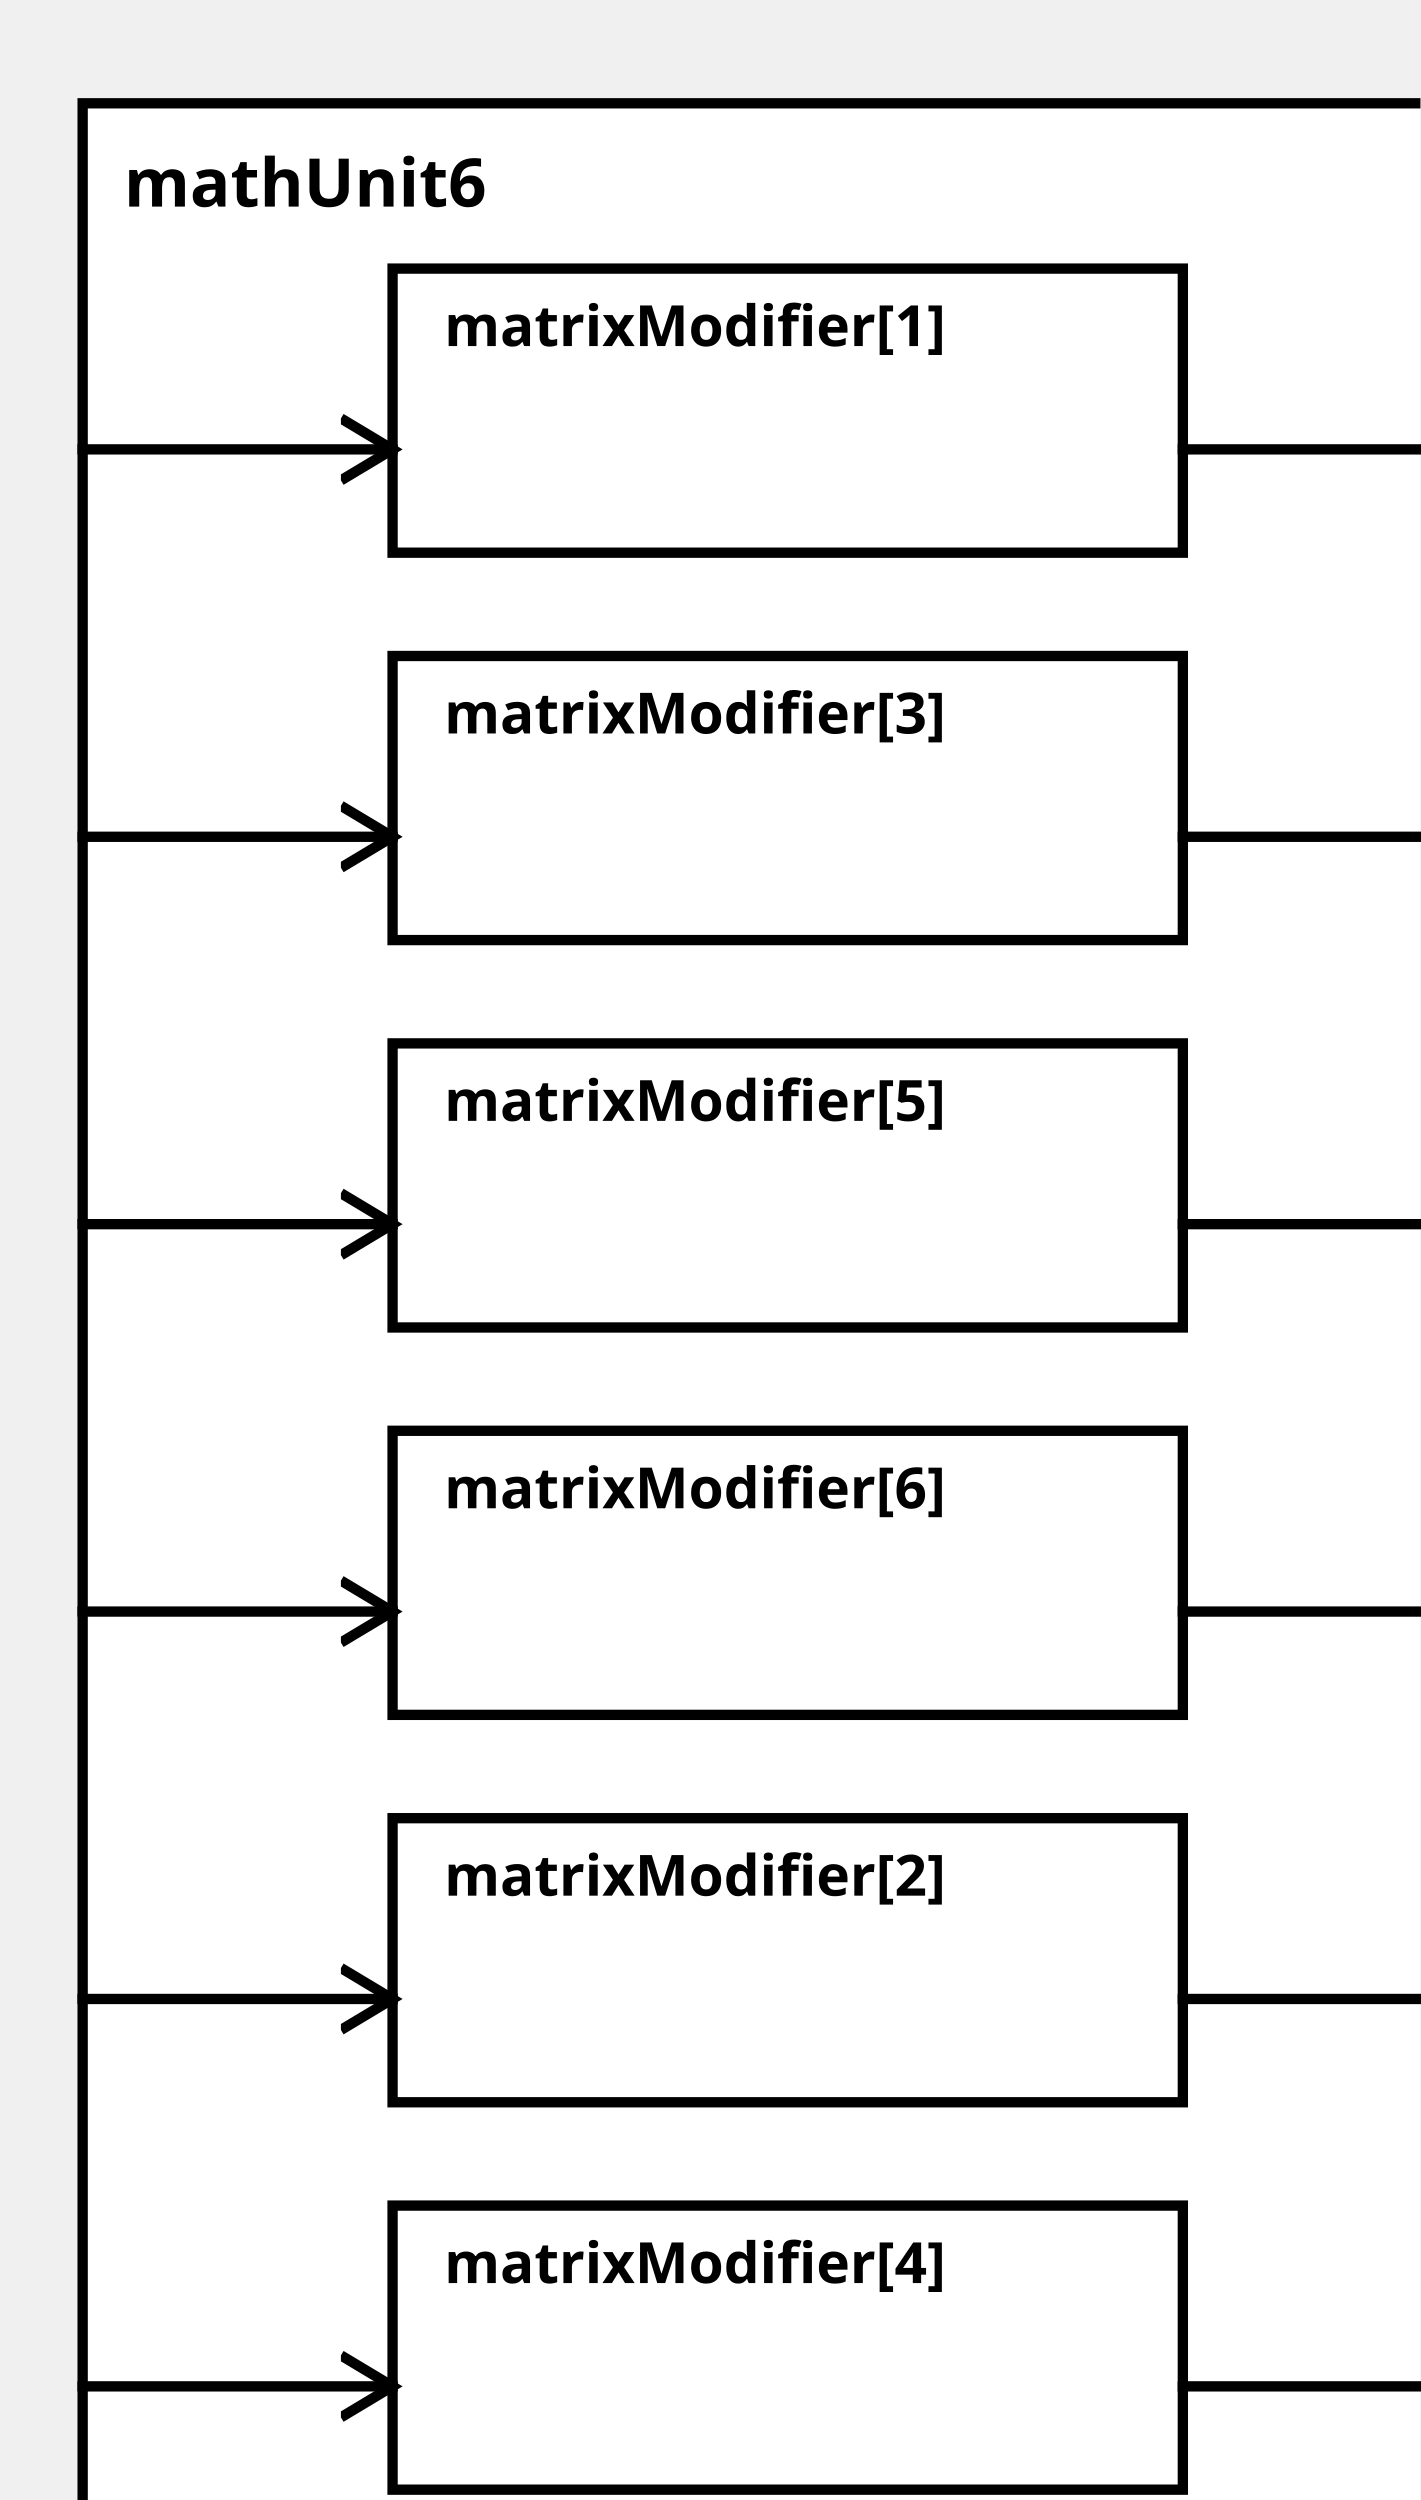
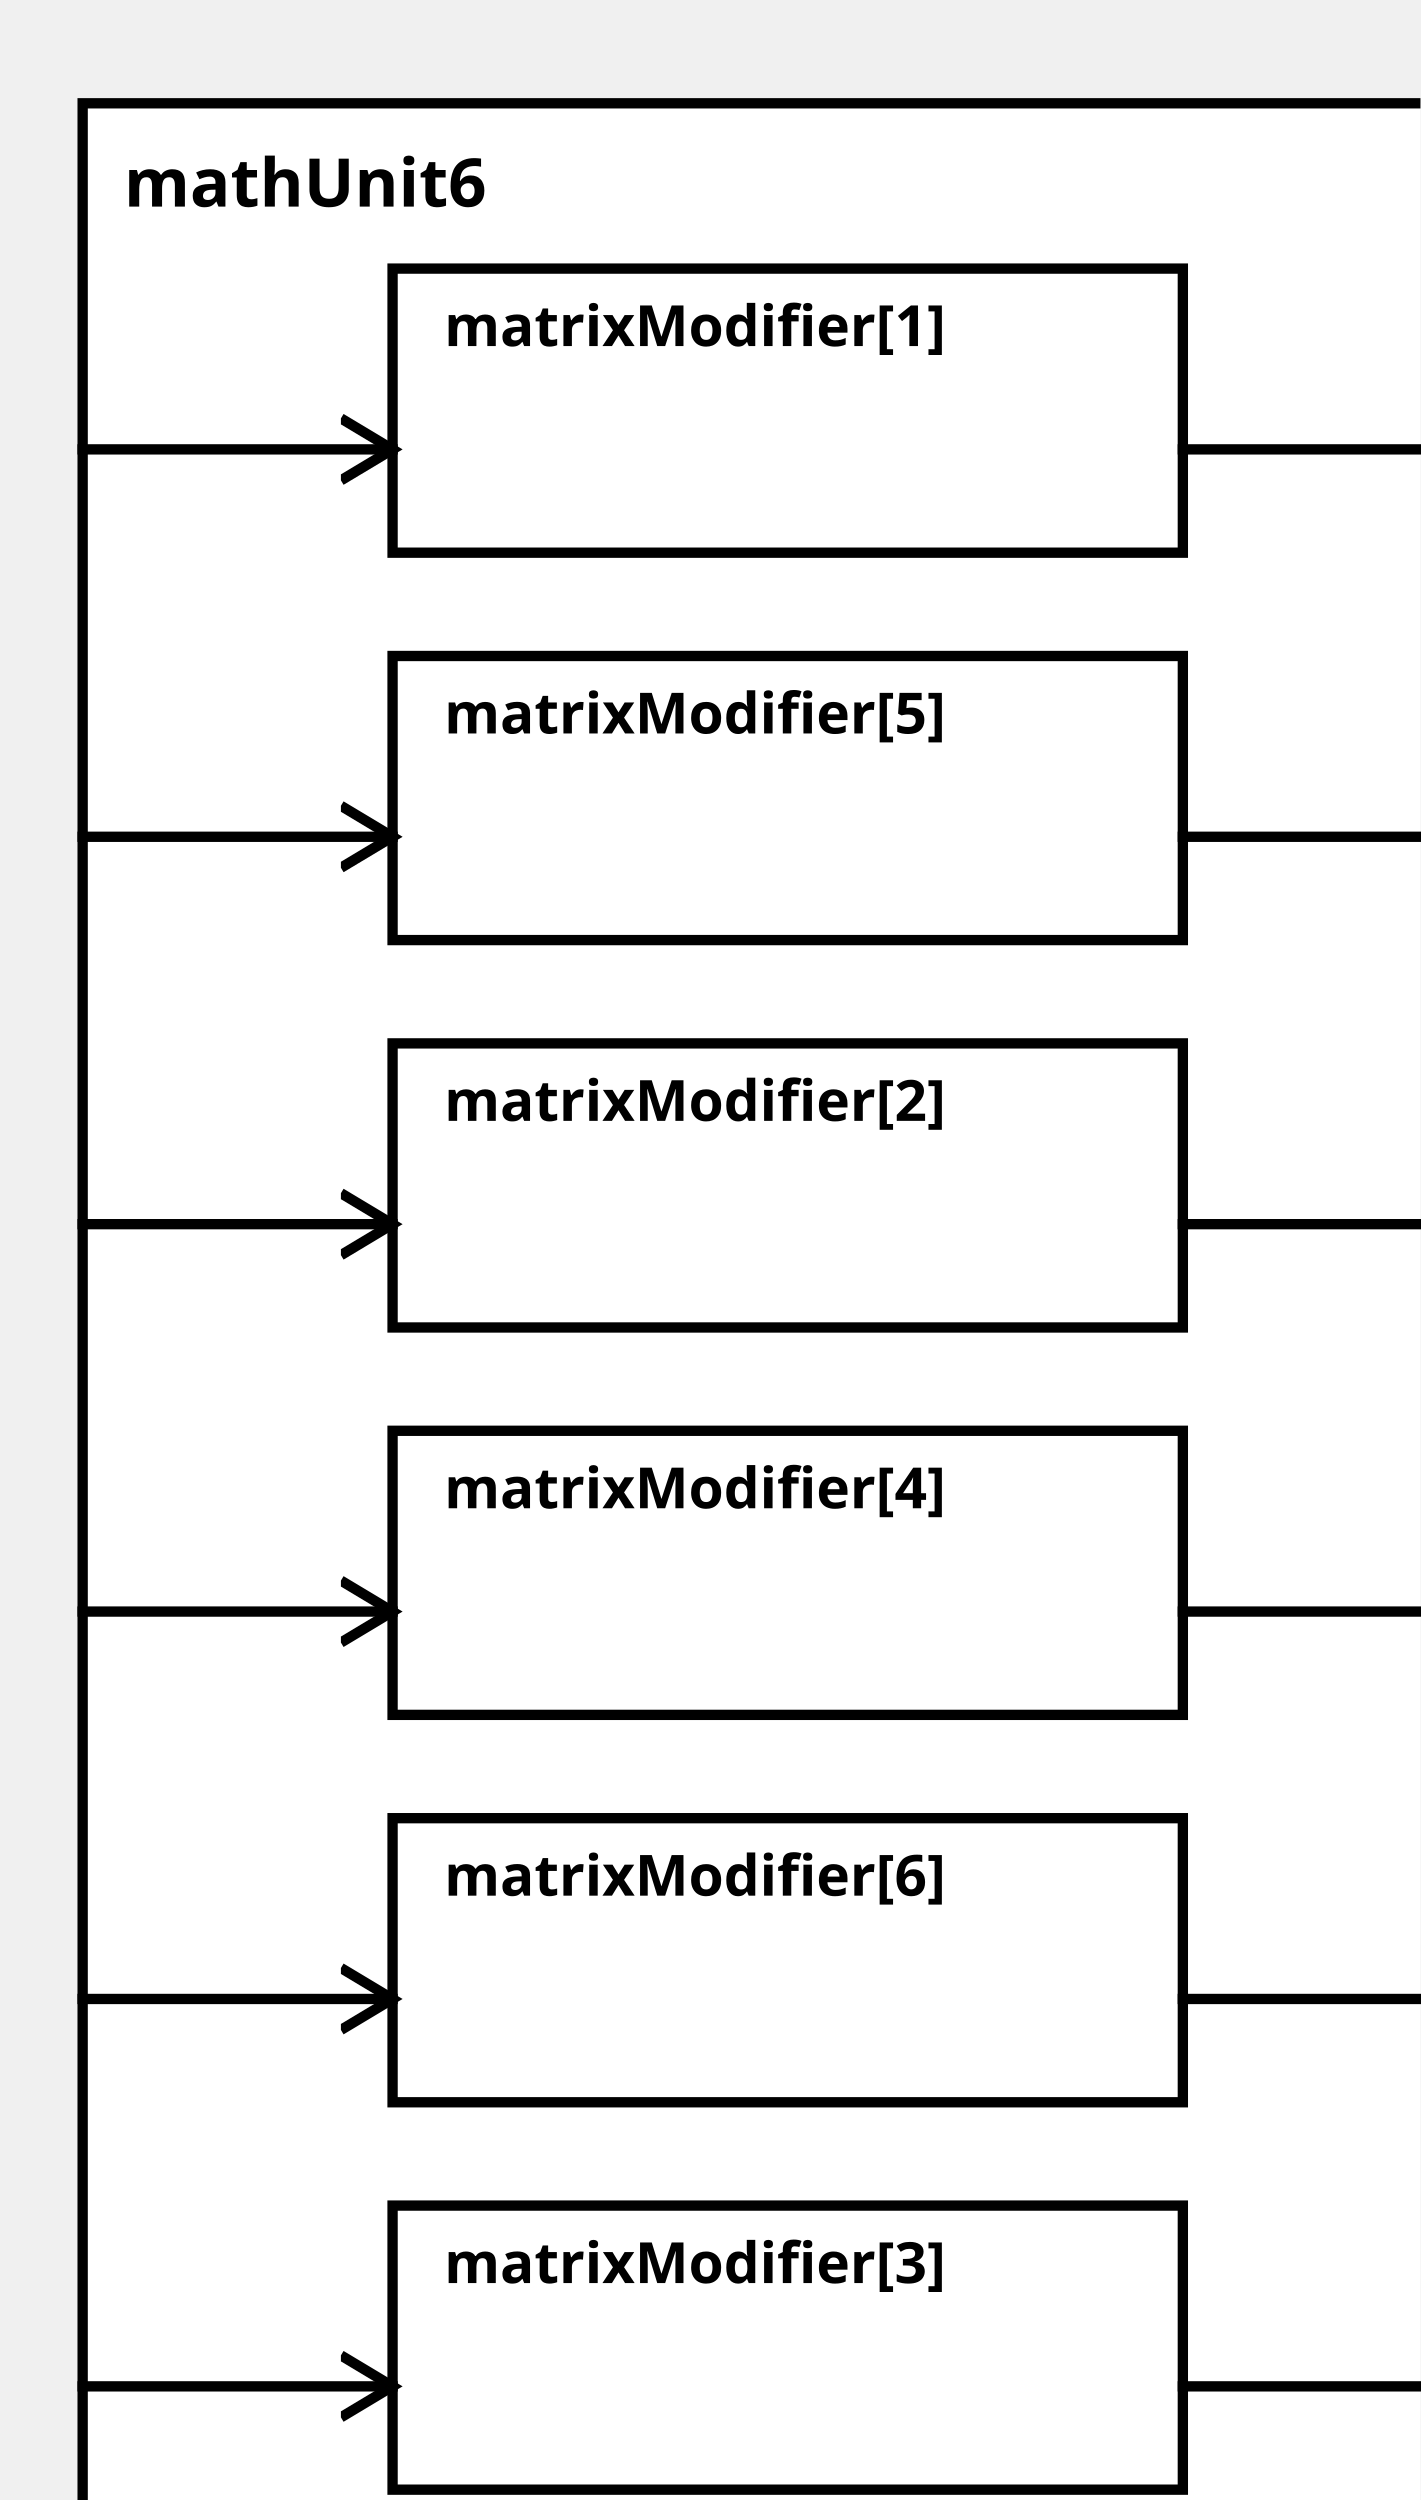
<svg xmlns="http://www.w3.org/2000/svg" width="100%" height="100%" version="1.1">
  <svg version="1.1">
    <g transform="translate(16 20)">
      <rect id="0" width="273" height="482" style="fill:white;stroke:black;stroke-width:2;fill-opacity:1.0;stroke-opacity:1.0" />
      <text x="8" y="20" style="font-weight: bold" font-family="Verdana" font-size="13" fill="black">
            mathUnit6
    </text>
    </g>
  </svg>
  <g transform="translate(76 52)">
    <rect data-name="paper.mathUnit6.matrixModifier[1]" id="2" width="153" height="55" style="fill:white;stroke:black;stroke-width:2;fill-opacity:1.0;stroke-opacity:1.0" />
    <text x="10" y="15" alignment-baseline="middle" style="font-weight: bold" font-family="Verdana" font-size="11" fill="black">
    matrixModifier[1]
    </text>
  </g>
-   <g transform="translate(76 352)">
-     <rect data-name="paper.mathUnit6.matrixModifier[2]" id="6" width="153" height="55" style="fill:white;stroke:black;stroke-width:2;fill-opacity:1.0;stroke-opacity:1.0" />
+   <g transform="translate(76 202)">
+     <rect data-name="paper.mathUnit6.matrixModifier[2]" id="4" width="153" height="55" style="fill:white;stroke:black;stroke-width:2;fill-opacity:1.0;stroke-opacity:1.0" />
    <text x="10" y="15" alignment-baseline="middle" style="font-weight: bold" font-family="Verdana" font-size="11" fill="black">
    matrixModifier[2]
    </text>
  </g>
-   <g transform="translate(76 127)">
-     <rect data-name="paper.mathUnit6.matrixModifier[3]" id="3" width="153" height="55" style="fill:white;stroke:black;stroke-width:2;fill-opacity:1.0;stroke-opacity:1.0" />
+   <g transform="translate(76 427)">
+     <rect data-name="paper.mathUnit6.matrixModifier[3]" id="7" width="153" height="55" style="fill:white;stroke:black;stroke-width:2;fill-opacity:1.0;stroke-opacity:1.0" />
    <text x="10" y="15" alignment-baseline="middle" style="font-weight: bold" font-family="Verdana" font-size="11" fill="black">
    matrixModifier[3]
    </text>
  </g>
-   <g transform="translate(76 427)">
-     <rect data-name="paper.mathUnit6.matrixModifier[4]" id="7" width="153" height="55" style="fill:white;stroke:black;stroke-width:2;fill-opacity:1.0;stroke-opacity:1.0" />
+   <g transform="translate(76 277)">
+     <rect data-name="paper.mathUnit6.matrixModifier[4]" id="5" width="153" height="55" style="fill:white;stroke:black;stroke-width:2;fill-opacity:1.0;stroke-opacity:1.0" />
    <text x="10" y="15" alignment-baseline="middle" style="font-weight: bold" font-family="Verdana" font-size="11" fill="black">
    matrixModifier[4]
    </text>
  </g>
-   <g transform="translate(76 202)">
-     <rect data-name="paper.mathUnit6.matrixModifier[5]" id="4" width="153" height="55" style="fill:white;stroke:black;stroke-width:2;fill-opacity:1.0;stroke-opacity:1.0" />
+   <g transform="translate(76 127)">
+     <rect data-name="paper.mathUnit6.matrixModifier[5]" id="3" width="153" height="55" style="fill:white;stroke:black;stroke-width:2;fill-opacity:1.0;stroke-opacity:1.0" />
    <text x="10" y="15" alignment-baseline="middle" style="font-weight: bold" font-family="Verdana" font-size="11" fill="black">
    matrixModifier[5]
    </text>
  </g>
-   <g transform="translate(76 277)">
-     <rect data-name="paper.mathUnit6.matrixModifier[6]" id="5" width="153" height="55" style="fill:white;stroke:black;stroke-width:2;fill-opacity:1.0;stroke-opacity:1.0" />
+   <g transform="translate(76 352)">
+     <rect data-name="paper.mathUnit6.matrixModifier[6]" id="6" width="153" height="55" style="fill:white;stroke:black;stroke-width:2;fill-opacity:1.0;stroke-opacity:1.0" />
    <text x="10" y="15" alignment-baseline="middle" style="font-weight: bold" font-family="Verdana" font-size="11" fill="black">
    matrixModifier[6]
    </text>
  </g>
  <defs>
    <marker id="0,0,0" markerWidth="13" markerHeight="13" refX="5" refY="5" orient="auto">
      <polyline points="0,2 5,5 0,8" style="fill:none; stroke:rgb(0,0,0);                     stroke-width:1" />
    </marker>
  </defs>
  <line stroke-linecap="square" x1="229" y1="87" x2="289" y2="87" style="stroke:rgb(0, 0,0);             stroke-width:2;                 marker-end: url(#0,0,0)             " />
+   <line stroke-linecap="square" x1="229" y1="237" x2="289" y2="237" style="stroke:rgb(0, 0,0);             stroke-width:2;                 marker-end: url(#0,0,0)             " />
+   <line stroke-linecap="square" x1="229" y1="462" x2="289" y2="462" style="stroke:rgb(0, 0,0);             stroke-width:2;                 marker-end: url(#0,0,0)             " />
+   <line stroke-linecap="square" x1="229" y1="312" x2="289" y2="312" style="stroke:rgb(0, 0,0);             stroke-width:2;                 marker-end: url(#0,0,0)             " />
+   <line stroke-linecap="square" x1="229" y1="162" x2="289" y2="162" style="stroke:rgb(0, 0,0);             stroke-width:2;                 marker-end: url(#0,0,0)             " />
  <line stroke-linecap="square" x1="229" y1="387" x2="289" y2="387" style="stroke:rgb(0, 0,0);             stroke-width:2;                 marker-end: url(#0,0,0)             " />
-   <line stroke-linecap="square" x1="229" y1="162" x2="289" y2="162" style="stroke:rgb(0, 0,0);             stroke-width:2;                 marker-end: url(#0,0,0)             " />
-   <line stroke-linecap="square" x1="229" y1="462" x2="289" y2="462" style="stroke:rgb(0, 0,0);             stroke-width:2;                 marker-end: url(#0,0,0)             " />
-   <line stroke-linecap="square" x1="229" y1="237" x2="289" y2="237" style="stroke:rgb(0, 0,0);             stroke-width:2;                 marker-end: url(#0,0,0)             " />
-   <line stroke-linecap="square" x1="229" y1="312" x2="289" y2="312" style="stroke:rgb(0, 0,0);             stroke-width:2;                 marker-end: url(#0,0,0)             " />
  <line stroke-linecap="square" x1="16" y1="87" x2="76" y2="87" style="stroke:rgb(0, 0,0);             stroke-width:2;                 marker-end: url(#0,0,0)             " />
+   <line stroke-linecap="square" x1="16" y1="237" x2="76" y2="237" style="stroke:rgb(0, 0,0);             stroke-width:2;                 marker-end: url(#0,0,0)             " />
+   <line stroke-linecap="square" x1="16" y1="462" x2="76" y2="462" style="stroke:rgb(0, 0,0);             stroke-width:2;                 marker-end: url(#0,0,0)             " />
+   <line stroke-linecap="square" x1="16" y1="312" x2="76" y2="312" style="stroke:rgb(0, 0,0);             stroke-width:2;                 marker-end: url(#0,0,0)             " />
+   <line stroke-linecap="square" x1="16" y1="162" x2="76" y2="162" style="stroke:rgb(0, 0,0);             stroke-width:2;                 marker-end: url(#0,0,0)             " />
  <line stroke-linecap="square" x1="16" y1="387" x2="76" y2="387" style="stroke:rgb(0, 0,0);             stroke-width:2;                 marker-end: url(#0,0,0)             " />
-   <line stroke-linecap="square" x1="16" y1="162" x2="76" y2="162" style="stroke:rgb(0, 0,0);             stroke-width:2;                 marker-end: url(#0,0,0)             " />
-   <line stroke-linecap="square" x1="16" y1="462" x2="76" y2="462" style="stroke:rgb(0, 0,0);             stroke-width:2;                 marker-end: url(#0,0,0)             " />
-   <line stroke-linecap="square" x1="16" y1="237" x2="76" y2="237" style="stroke:rgb(0, 0,0);             stroke-width:2;                 marker-end: url(#0,0,0)             " />
-   <line stroke-linecap="square" x1="16" y1="312" x2="76" y2="312" style="stroke:rgb(0, 0,0);             stroke-width:2;                 marker-end: url(#0,0,0)             " />
</svg>
